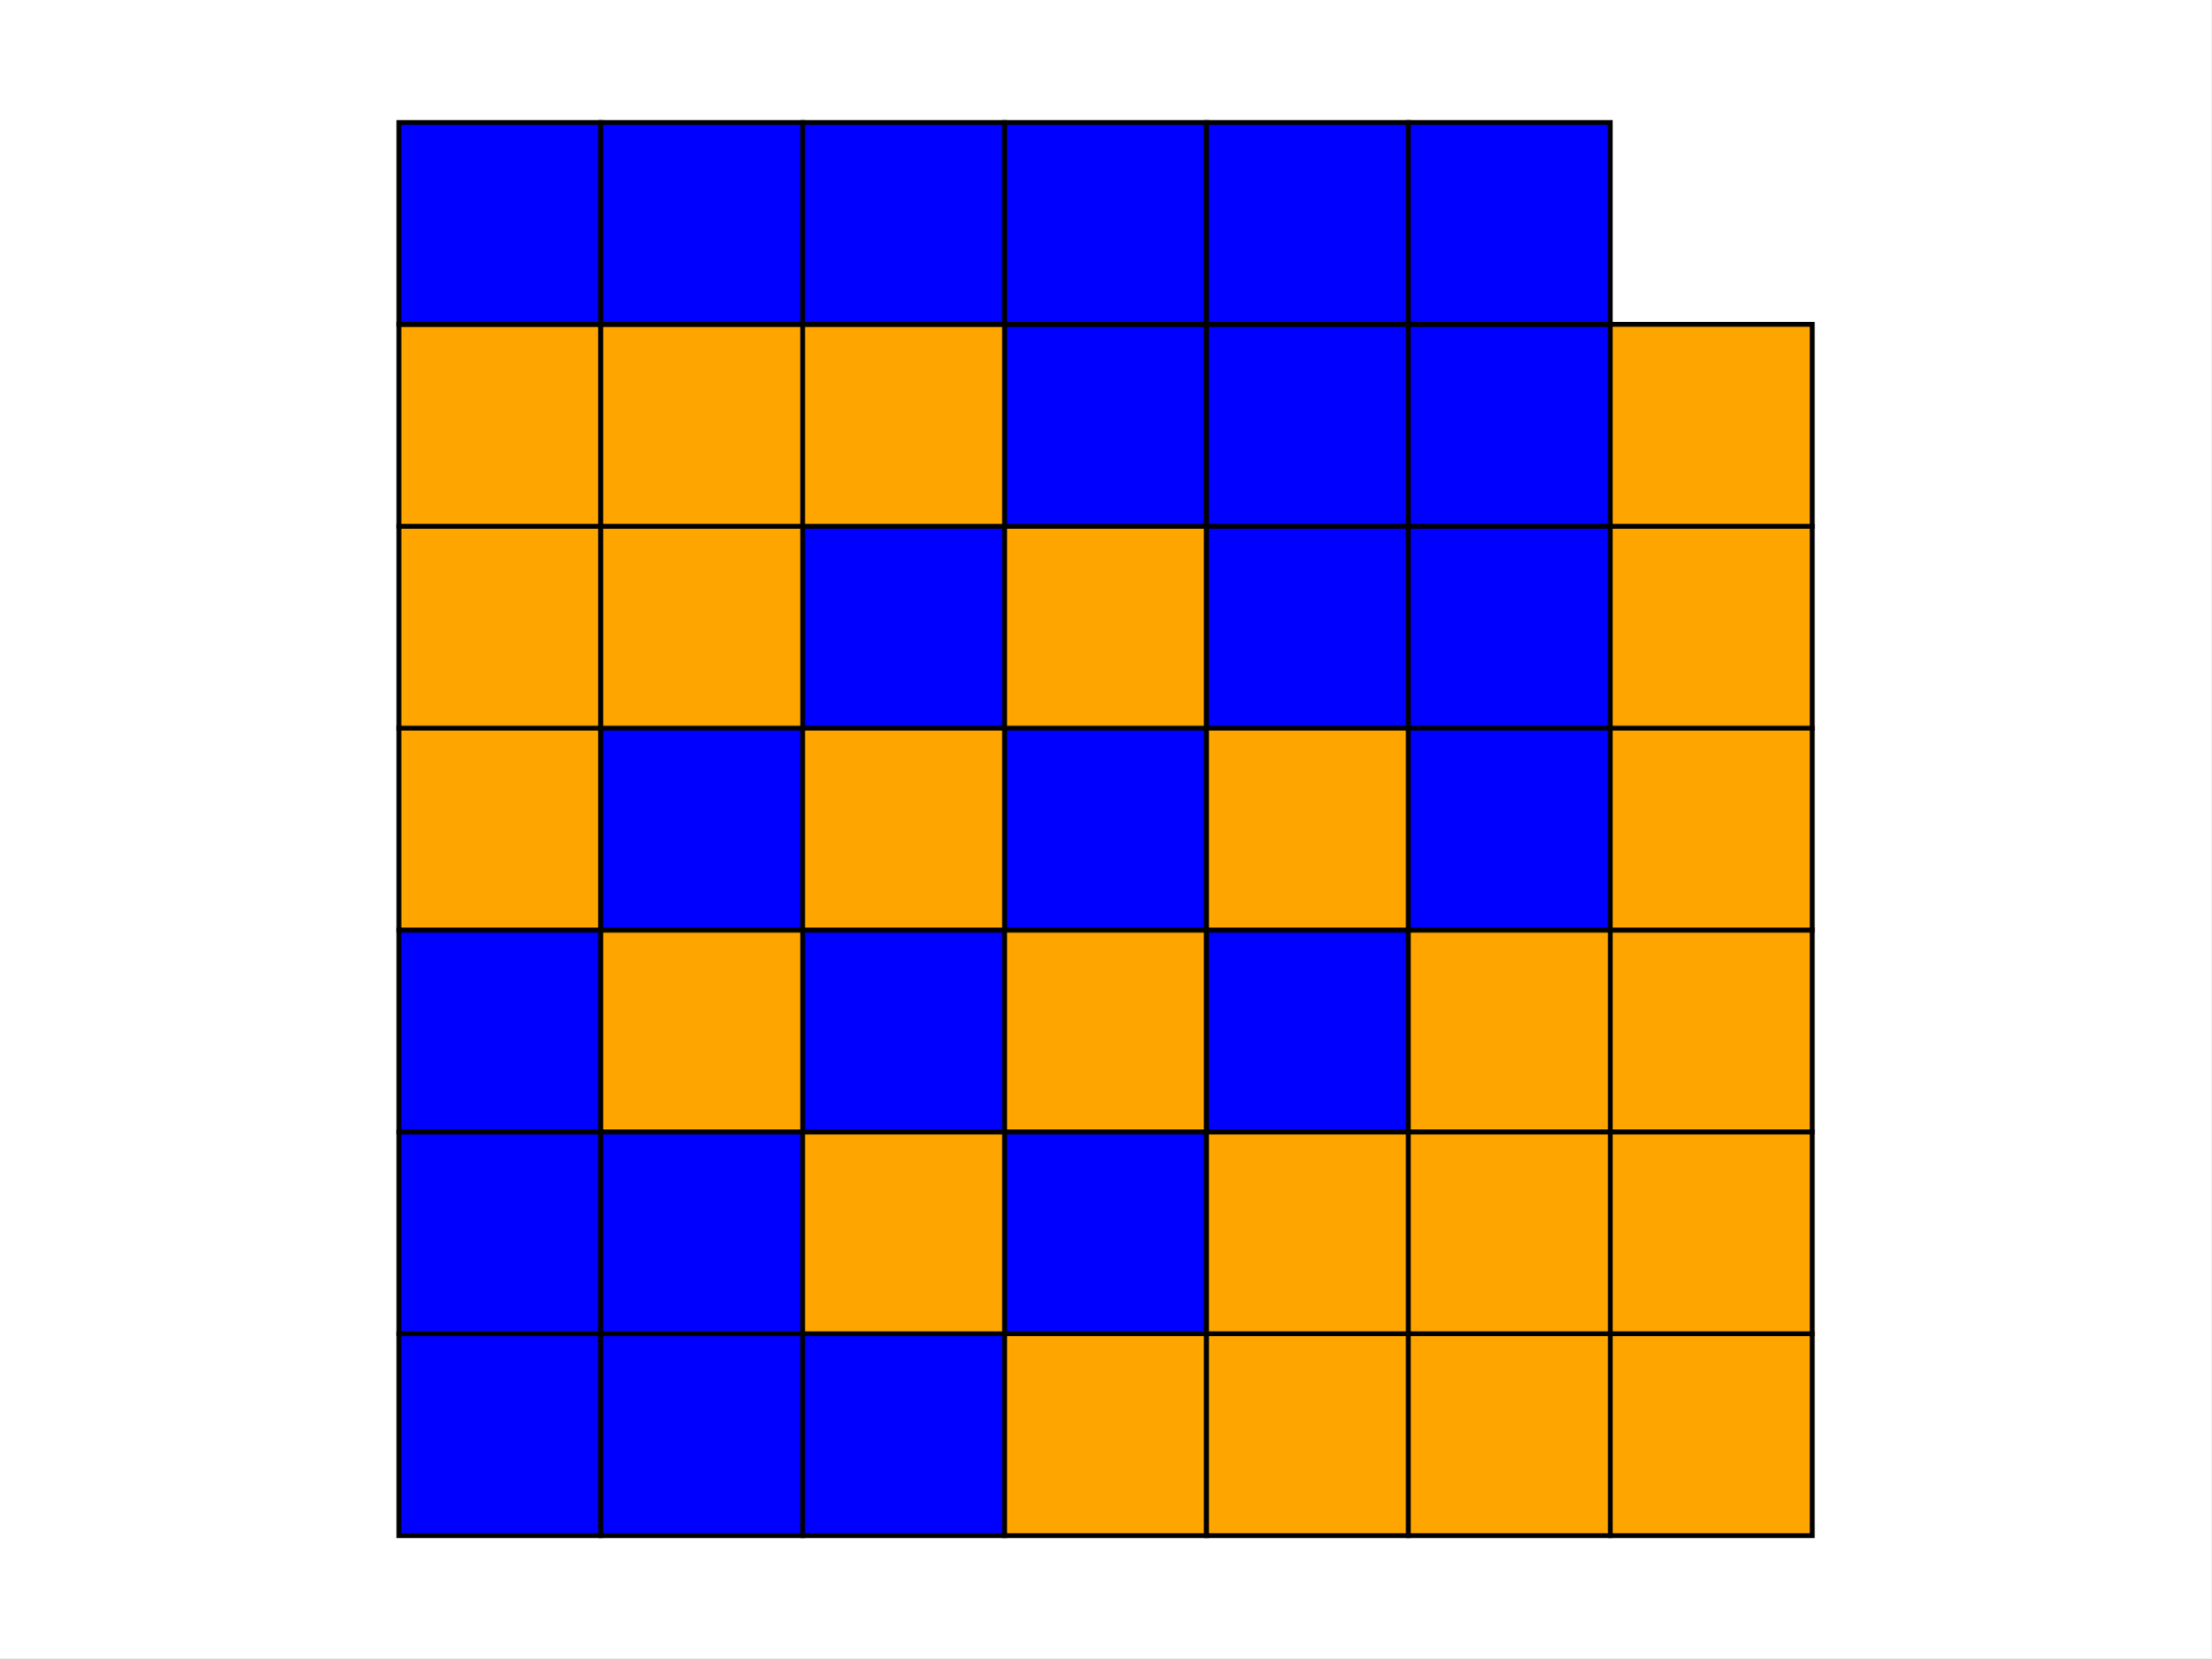
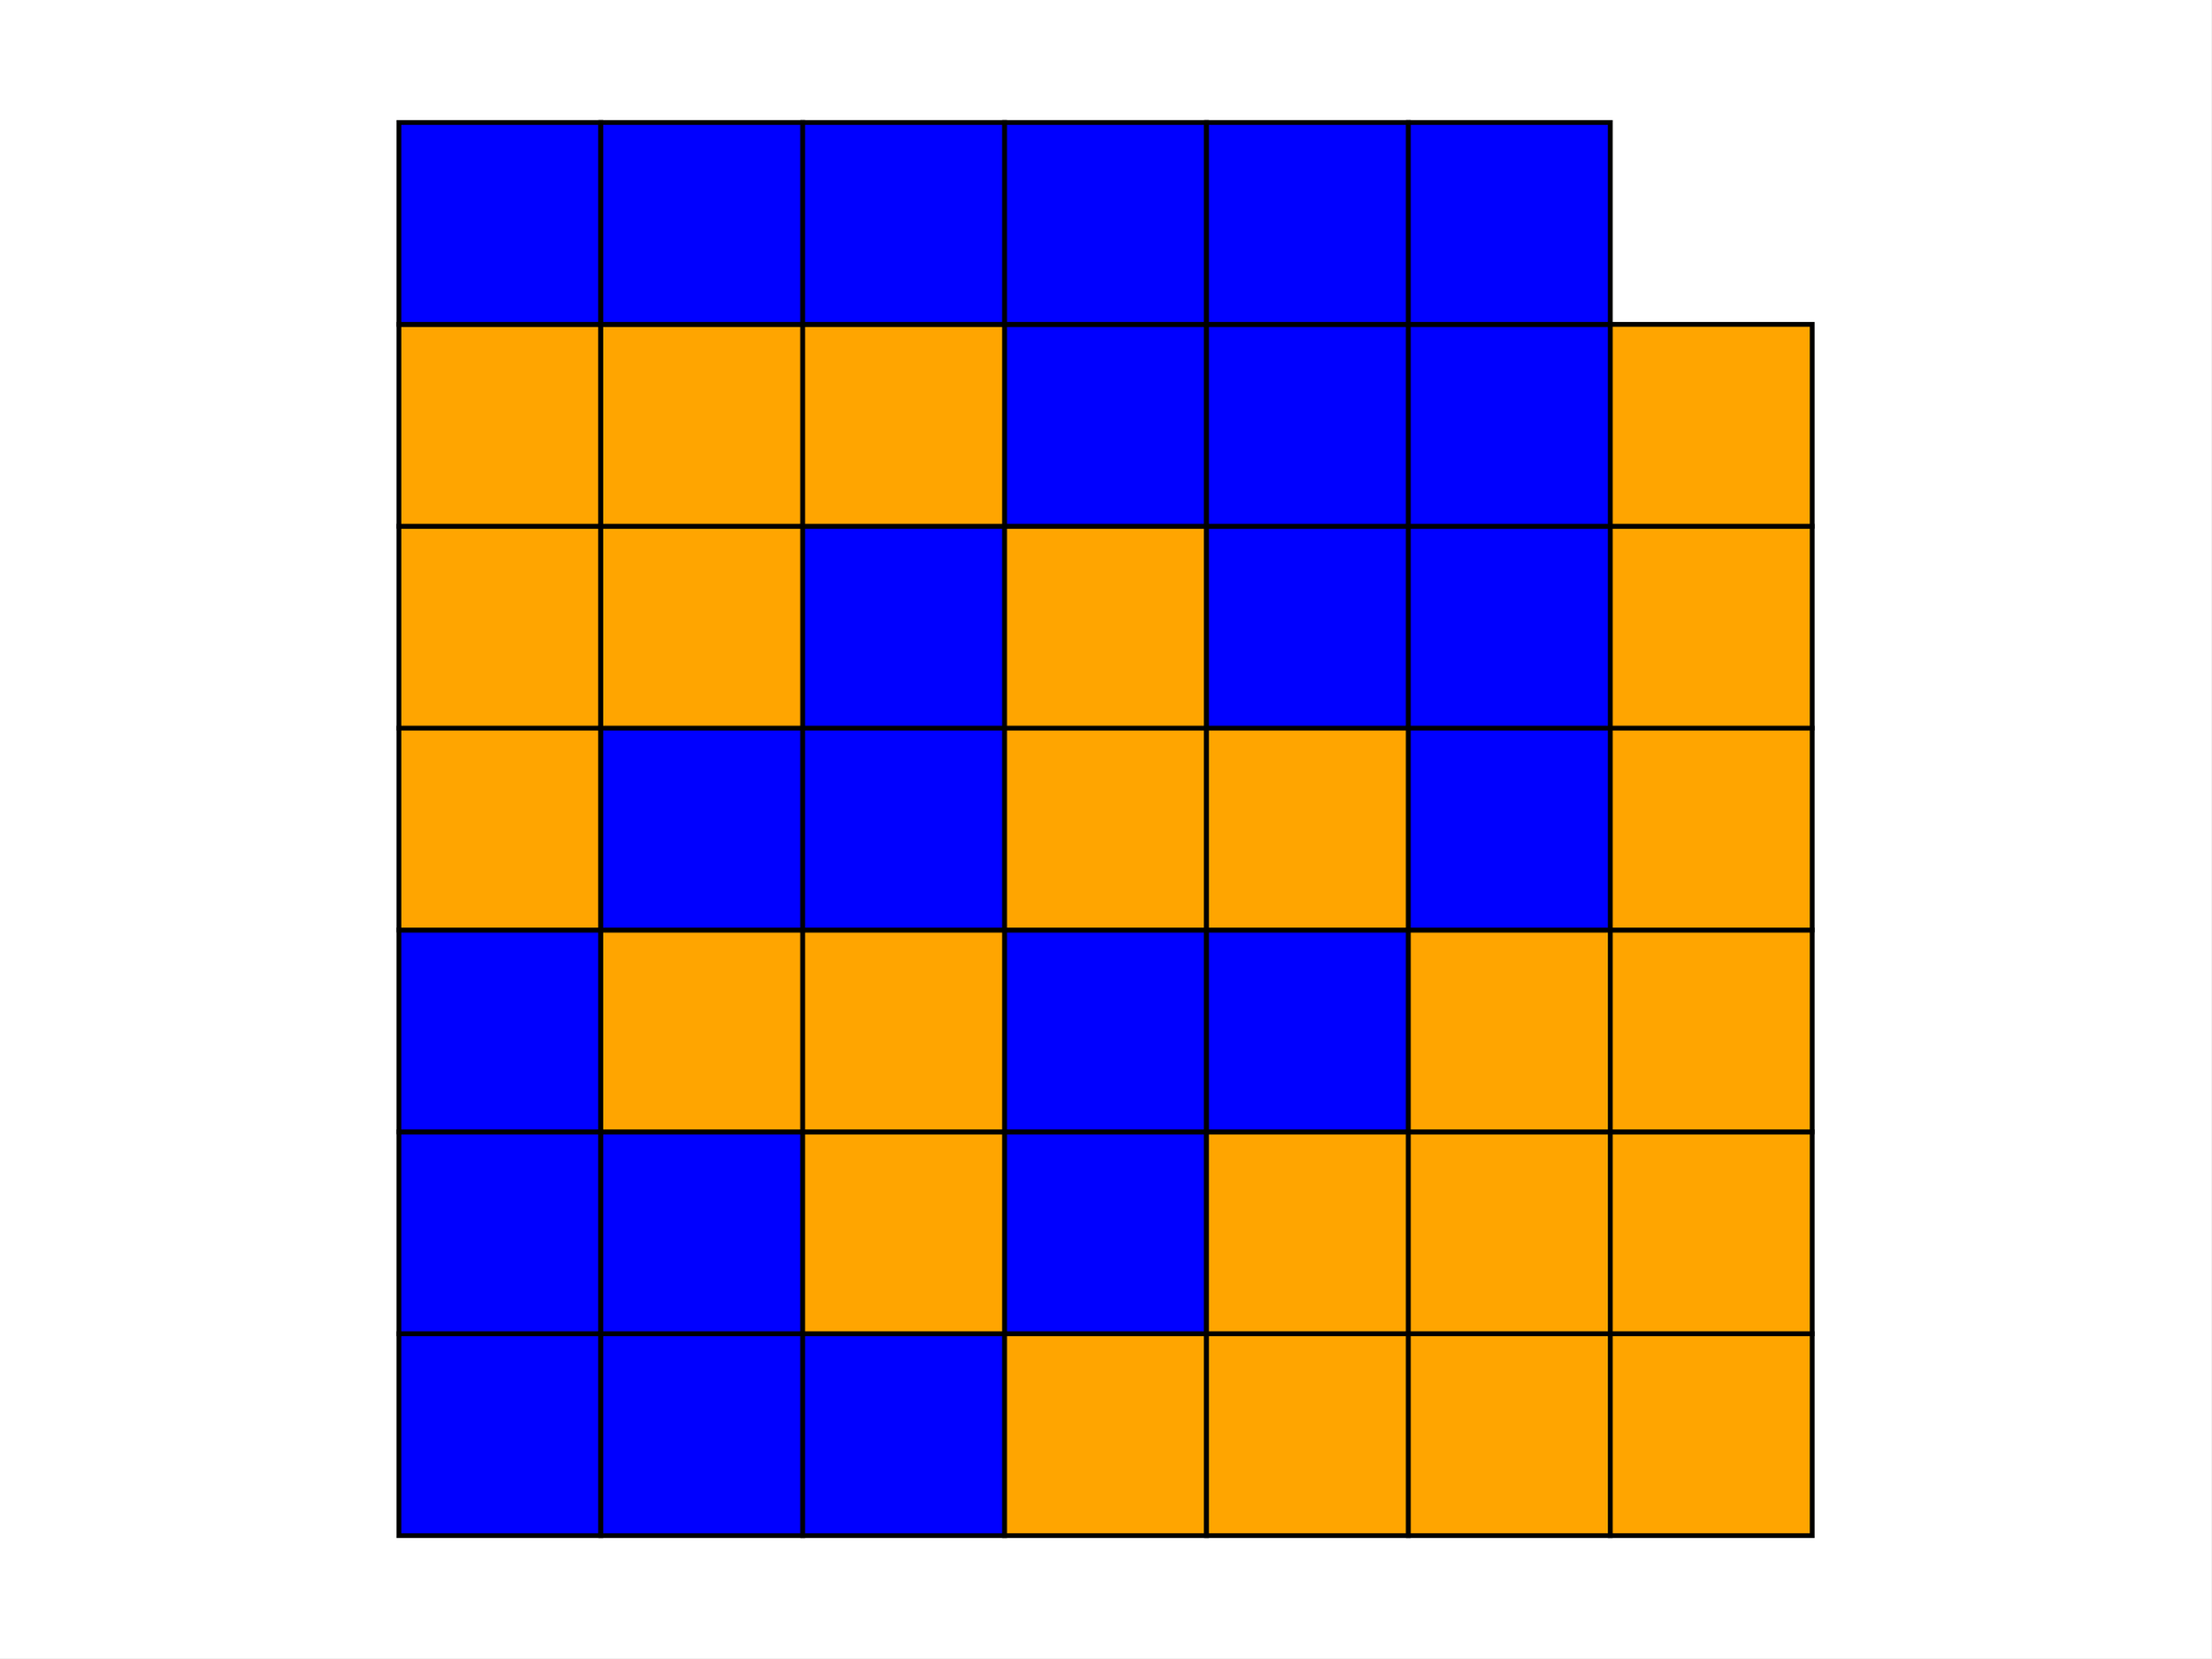
<svg xmlns="http://www.w3.org/2000/svg" width="460.8pt" height="345.6pt" viewBox="0 0 460.8 345.6" version="1.1">
  <defs>
    <style type="text/css">*{stroke-linejoin: round; stroke-linecap: butt}</style>
  </defs>
  <g id="figure_1">
    <g id="patch_1">
      <path d="M 0 345.6  L 460.8 345.6  L 460.8 0  L 0 0  z " style="fill: #ffffff" />
    </g>
    <g id="axes_1">
      <g id="patch_2">
-         <path d="M 83.127 320.073  L 125.205 320.073  L 125.205 277.995  L 83.127 277.995  z " clip-path="url(#p1e2b9ce1cb)" style="fill: #0000ff; stroke: #000000; stroke-linejoin: miter" />
+         <path d="M 83.127 320.073  L 125.205 320.073  L 125.205 277.995  L 83.127 277.995  z " clip-path="url(#p1c23f1fc44)" style="fill: #0000ff; stroke: #000000; stroke-linejoin: miter" />
      </g>
      <g id="patch_3">
-         <path d="M 83.127 277.995  L 125.205 277.995  L 125.205 235.917  L 83.127 235.917  z " clip-path="url(#p1e2b9ce1cb)" style="fill: #0000ff; stroke: #000000; stroke-linejoin: miter" />
+         <path d="M 83.127 277.995  L 125.205 277.995  L 125.205 235.917  L 83.127 235.917  z " clip-path="url(#p1c23f1fc44)" style="fill: #0000ff; stroke: #000000; stroke-linejoin: miter" />
      </g>
      <g id="patch_4">
-         <path d="M 83.127 235.917  L 125.205 235.917  L 125.205 193.839  L 83.127 193.839  z " clip-path="url(#p1e2b9ce1cb)" style="fill: #0000ff; stroke: #000000; stroke-linejoin: miter" />
+         <path d="M 83.127 235.917  L 125.205 235.917  L 125.205 193.839  L 83.127 193.839  z " clip-path="url(#p1c23f1fc44)" style="fill: #0000ff; stroke: #000000; stroke-linejoin: miter" />
      </g>
      <g id="patch_5">
-         <path d="M 83.127 193.839  L 125.205 193.839  L 125.205 151.761  L 83.127 151.761  z " clip-path="url(#p1e2b9ce1cb)" style="fill: #ffa500; stroke: #000000; stroke-linejoin: miter" />
+         <path d="M 83.127 193.839  L 125.205 193.839  L 125.205 151.761  L 83.127 151.761  z " clip-path="url(#p1c23f1fc44)" style="fill: #ffa500; stroke: #000000; stroke-linejoin: miter" />
      </g>
      <g id="patch_6">
-         <path d="M 83.127 151.761  L 125.205 151.761  L 125.205 109.683  L 83.127 109.683  z " clip-path="url(#p1e2b9ce1cb)" style="fill: #ffa500; stroke: #000000; stroke-linejoin: miter" />
+         <path d="M 83.127 151.761  L 125.205 151.761  L 125.205 109.683  L 83.127 109.683  z " clip-path="url(#p1c23f1fc44)" style="fill: #ffa500; stroke: #000000; stroke-linejoin: miter" />
      </g>
      <g id="patch_7">
-         <path d="M 83.127 109.683  L 125.205 109.683  L 125.205 67.605  L 83.127 67.605  z " clip-path="url(#p1e2b9ce1cb)" style="fill: #ffa500; stroke: #000000; stroke-linejoin: miter" />
+         <path d="M 83.127 109.683  L 125.205 109.683  L 125.205 67.605  L 83.127 67.605  z " clip-path="url(#p1c23f1fc44)" style="fill: #ffa500; stroke: #000000; stroke-linejoin: miter" />
      </g>
      <g id="patch_8">
-         <path d="M 83.127 67.605  L 125.205 67.605  L 125.205 25.527  L 83.127 25.527  z " clip-path="url(#p1e2b9ce1cb)" style="fill: #0000ff; stroke: #000000; stroke-linejoin: miter" />
+         <path d="M 83.127 67.605  L 125.205 67.605  L 125.205 25.527  L 83.127 25.527  z " clip-path="url(#p1c23f1fc44)" style="fill: #0000ff; stroke: #000000; stroke-linejoin: miter" />
      </g>
      <g id="patch_9">
-         <path d="M 125.205 320.073  L 167.283 320.073  L 167.283 277.995  L 125.205 277.995  z " clip-path="url(#p1e2b9ce1cb)" style="fill: #0000ff; stroke: #000000; stroke-linejoin: miter" />
+         <path d="M 125.205 320.073  L 167.283 320.073  L 167.283 277.995  L 125.205 277.995  z " clip-path="url(#p1c23f1fc44)" style="fill: #0000ff; stroke: #000000; stroke-linejoin: miter" />
      </g>
      <g id="patch_10">
-         <path d="M 125.205 277.995  L 167.283 277.995  L 167.283 235.917  L 125.205 235.917  z " clip-path="url(#p1e2b9ce1cb)" style="fill: #0000ff; stroke: #000000; stroke-linejoin: miter" />
+         <path d="M 125.205 277.995  L 167.283 277.995  L 167.283 235.917  L 125.205 235.917  z " clip-path="url(#p1c23f1fc44)" style="fill: #0000ff; stroke: #000000; stroke-linejoin: miter" />
      </g>
      <g id="patch_11">
-         <path d="M 125.205 235.917  L 167.283 235.917  L 167.283 193.839  L 125.205 193.839  z " clip-path="url(#p1e2b9ce1cb)" style="fill: #ffa500; stroke: #000000; stroke-linejoin: miter" />
+         <path d="M 125.205 235.917  L 167.283 235.917  L 167.283 193.839  L 125.205 193.839  z " clip-path="url(#p1c23f1fc44)" style="fill: #ffa500; stroke: #000000; stroke-linejoin: miter" />
      </g>
      <g id="patch_12">
-         <path d="M 125.205 193.839  L 167.283 193.839  L 167.283 151.761  L 125.205 151.761  z " clip-path="url(#p1e2b9ce1cb)" style="fill: #0000ff; stroke: #000000; stroke-linejoin: miter" />
+         <path d="M 125.205 193.839  L 167.283 193.839  L 167.283 151.761  L 125.205 151.761  z " clip-path="url(#p1c23f1fc44)" style="fill: #0000ff; stroke: #000000; stroke-linejoin: miter" />
      </g>
      <g id="patch_13">
-         <path d="M 125.205 151.761  L 167.283 151.761  L 167.283 109.683  L 125.205 109.683  z " clip-path="url(#p1e2b9ce1cb)" style="fill: #ffa500; stroke: #000000; stroke-linejoin: miter" />
+         <path d="M 125.205 151.761  L 167.283 151.761  L 167.283 109.683  L 125.205 109.683  z " clip-path="url(#p1c23f1fc44)" style="fill: #ffa500; stroke: #000000; stroke-linejoin: miter" />
      </g>
      <g id="patch_14">
-         <path d="M 125.205 109.683  L 167.283 109.683  L 167.283 67.605  L 125.205 67.605  z " clip-path="url(#p1e2b9ce1cb)" style="fill: #ffa500; stroke: #000000; stroke-linejoin: miter" />
+         <path d="M 125.205 109.683  L 167.283 109.683  L 167.283 67.605  L 125.205 67.605  z " clip-path="url(#p1c23f1fc44)" style="fill: #ffa500; stroke: #000000; stroke-linejoin: miter" />
      </g>
      <g id="patch_15">
-         <path d="M 125.205 67.605  L 167.283 67.605  L 167.283 25.527  L 125.205 25.527  z " clip-path="url(#p1e2b9ce1cb)" style="fill: #0000ff; stroke: #000000; stroke-linejoin: miter" />
+         <path d="M 125.205 67.605  L 167.283 67.605  L 167.283 25.527  L 125.205 25.527  z " clip-path="url(#p1c23f1fc44)" style="fill: #0000ff; stroke: #000000; stroke-linejoin: miter" />
      </g>
      <g id="patch_16">
-         <path d="M 167.283 320.073  L 209.361 320.073  L 209.361 277.995  L 167.283 277.995  z " clip-path="url(#p1e2b9ce1cb)" style="fill: #0000ff; stroke: #000000; stroke-linejoin: miter" />
+         <path d="M 167.283 320.073  L 209.361 320.073  L 209.361 277.995  L 167.283 277.995  z " clip-path="url(#p1c23f1fc44)" style="fill: #0000ff; stroke: #000000; stroke-linejoin: miter" />
      </g>
      <g id="patch_17">
-         <path d="M 167.283 277.995  L 209.361 277.995  L 209.361 235.917  L 167.283 235.917  z " clip-path="url(#p1e2b9ce1cb)" style="fill: #ffa500; stroke: #000000; stroke-linejoin: miter" />
+         <path d="M 167.283 277.995  L 209.361 277.995  L 209.361 235.917  L 167.283 235.917  z " clip-path="url(#p1c23f1fc44)" style="fill: #ffa500; stroke: #000000; stroke-linejoin: miter" />
      </g>
      <g id="patch_18">
-         <path d="M 167.283 235.917  L 209.361 235.917  L 209.361 193.839  L 167.283 193.839  z " clip-path="url(#p1e2b9ce1cb)" style="fill: #0000ff; stroke: #000000; stroke-linejoin: miter" />
+         <path d="M 167.283 235.917  L 209.361 235.917  L 209.361 193.839  L 167.283 193.839  z " clip-path="url(#p1c23f1fc44)" style="fill: #ffa500; stroke: #000000; stroke-linejoin: miter" />
      </g>
      <g id="patch_19">
-         <path d="M 167.283 193.839  L 209.361 193.839  L 209.361 151.761  L 167.283 151.761  z " clip-path="url(#p1e2b9ce1cb)" style="fill: #ffa500; stroke: #000000; stroke-linejoin: miter" />
+         <path d="M 167.283 193.839  L 209.361 193.839  L 209.361 151.761  L 167.283 151.761  z " clip-path="url(#p1c23f1fc44)" style="fill: #0000ff; stroke: #000000; stroke-linejoin: miter" />
      </g>
      <g id="patch_20">
-         <path d="M 167.283 151.761  L 209.361 151.761  L 209.361 109.683  L 167.283 109.683  z " clip-path="url(#p1e2b9ce1cb)" style="fill: #0000ff; stroke: #000000; stroke-linejoin: miter" />
+         <path d="M 167.283 151.761  L 209.361 151.761  L 209.361 109.683  L 167.283 109.683  z " clip-path="url(#p1c23f1fc44)" style="fill: #0000ff; stroke: #000000; stroke-linejoin: miter" />
      </g>
      <g id="patch_21">
-         <path d="M 167.283 109.683  L 209.361 109.683  L 209.361 67.605  L 167.283 67.605  z " clip-path="url(#p1e2b9ce1cb)" style="fill: #ffa500; stroke: #000000; stroke-linejoin: miter" />
+         <path d="M 167.283 109.683  L 209.361 109.683  L 209.361 67.605  L 167.283 67.605  z " clip-path="url(#p1c23f1fc44)" style="fill: #ffa500; stroke: #000000; stroke-linejoin: miter" />
      </g>
      <g id="patch_22">
-         <path d="M 167.283 67.605  L 209.361 67.605  L 209.361 25.527  L 167.283 25.527  z " clip-path="url(#p1e2b9ce1cb)" style="fill: #0000ff; stroke: #000000; stroke-linejoin: miter" />
+         <path d="M 167.283 67.605  L 209.361 67.605  L 209.361 25.527  L 167.283 25.527  z " clip-path="url(#p1c23f1fc44)" style="fill: #0000ff; stroke: #000000; stroke-linejoin: miter" />
      </g>
      <g id="patch_23">
-         <path d="M 209.361 320.073  L 251.439 320.073  L 251.439 277.995  L 209.361 277.995  z " clip-path="url(#p1e2b9ce1cb)" style="fill: #ffa500; stroke: #000000; stroke-linejoin: miter" />
+         <path d="M 209.361 320.073  L 251.439 320.073  L 251.439 277.995  L 209.361 277.995  z " clip-path="url(#p1c23f1fc44)" style="fill: #ffa500; stroke: #000000; stroke-linejoin: miter" />
      </g>
      <g id="patch_24">
-         <path d="M 209.361 277.995  L 251.439 277.995  L 251.439 235.917  L 209.361 235.917  z " clip-path="url(#p1e2b9ce1cb)" style="fill: #0000ff; stroke: #000000; stroke-linejoin: miter" />
+         <path d="M 209.361 277.995  L 251.439 277.995  L 251.439 235.917  L 209.361 235.917  z " clip-path="url(#p1c23f1fc44)" style="fill: #0000ff; stroke: #000000; stroke-linejoin: miter" />
      </g>
      <g id="patch_25">
-         <path d="M 209.361 235.917  L 251.439 235.917  L 251.439 193.839  L 209.361 193.839  z " clip-path="url(#p1e2b9ce1cb)" style="fill: #ffa500; stroke: #000000; stroke-linejoin: miter" />
+         <path d="M 209.361 235.917  L 251.439 235.917  L 251.439 193.839  L 209.361 193.839  z " clip-path="url(#p1c23f1fc44)" style="fill: #0000ff; stroke: #000000; stroke-linejoin: miter" />
      </g>
      <g id="patch_26">
-         <path d="M 209.361 193.839  L 251.439 193.839  L 251.439 151.761  L 209.361 151.761  z " clip-path="url(#p1e2b9ce1cb)" style="fill: #0000ff; stroke: #000000; stroke-linejoin: miter" />
+         <path d="M 209.361 193.839  L 251.439 193.839  L 251.439 151.761  L 209.361 151.761  z " clip-path="url(#p1c23f1fc44)" style="fill: #ffa500; stroke: #000000; stroke-linejoin: miter" />
      </g>
      <g id="patch_27">
-         <path d="M 209.361 151.761  L 251.439 151.761  L 251.439 109.683  L 209.361 109.683  z " clip-path="url(#p1e2b9ce1cb)" style="fill: #ffa500; stroke: #000000; stroke-linejoin: miter" />
+         <path d="M 209.361 151.761  L 251.439 151.761  L 251.439 109.683  L 209.361 109.683  z " clip-path="url(#p1c23f1fc44)" style="fill: #ffa500; stroke: #000000; stroke-linejoin: miter" />
      </g>
      <g id="patch_28">
-         <path d="M 209.361 109.683  L 251.439 109.683  L 251.439 67.605  L 209.361 67.605  z " clip-path="url(#p1e2b9ce1cb)" style="fill: #0000ff; stroke: #000000; stroke-linejoin: miter" />
+         <path d="M 209.361 109.683  L 251.439 109.683  L 251.439 67.605  L 209.361 67.605  z " clip-path="url(#p1c23f1fc44)" style="fill: #0000ff; stroke: #000000; stroke-linejoin: miter" />
      </g>
      <g id="patch_29">
-         <path d="M 209.361 67.605  L 251.439 67.605  L 251.439 25.527  L 209.361 25.527  z " clip-path="url(#p1e2b9ce1cb)" style="fill: #0000ff; stroke: #000000; stroke-linejoin: miter" />
+         <path d="M 209.361 67.605  L 251.439 67.605  L 251.439 25.527  L 209.361 25.527  z " clip-path="url(#p1c23f1fc44)" style="fill: #0000ff; stroke: #000000; stroke-linejoin: miter" />
      </g>
      <g id="patch_30">
-         <path d="M 251.439 320.073  L 293.517 320.073  L 293.517 277.995  L 251.439 277.995  z " clip-path="url(#p1e2b9ce1cb)" style="fill: #ffa500; stroke: #000000; stroke-linejoin: miter" />
+         <path d="M 251.439 320.073  L 293.517 320.073  L 293.517 277.995  L 251.439 277.995  z " clip-path="url(#p1c23f1fc44)" style="fill: #ffa500; stroke: #000000; stroke-linejoin: miter" />
      </g>
      <g id="patch_31">
-         <path d="M 251.439 277.995  L 293.517 277.995  L 293.517 235.917  L 251.439 235.917  z " clip-path="url(#p1e2b9ce1cb)" style="fill: #ffa500; stroke: #000000; stroke-linejoin: miter" />
+         <path d="M 251.439 277.995  L 293.517 277.995  L 293.517 235.917  L 251.439 235.917  z " clip-path="url(#p1c23f1fc44)" style="fill: #ffa500; stroke: #000000; stroke-linejoin: miter" />
      </g>
      <g id="patch_32">
-         <path d="M 251.439 235.917  L 293.517 235.917  L 293.517 193.839  L 251.439 193.839  z " clip-path="url(#p1e2b9ce1cb)" style="fill: #0000ff; stroke: #000000; stroke-linejoin: miter" />
+         <path d="M 251.439 235.917  L 293.517 235.917  L 293.517 193.839  L 251.439 193.839  z " clip-path="url(#p1c23f1fc44)" style="fill: #0000ff; stroke: #000000; stroke-linejoin: miter" />
      </g>
      <g id="patch_33">
-         <path d="M 251.439 193.839  L 293.517 193.839  L 293.517 151.761  L 251.439 151.761  z " clip-path="url(#p1e2b9ce1cb)" style="fill: #ffa500; stroke: #000000; stroke-linejoin: miter" />
+         <path d="M 251.439 193.839  L 293.517 193.839  L 293.517 151.761  L 251.439 151.761  z " clip-path="url(#p1c23f1fc44)" style="fill: #ffa500; stroke: #000000; stroke-linejoin: miter" />
      </g>
      <g id="patch_34">
-         <path d="M 251.439 151.761  L 293.517 151.761  L 293.517 109.683  L 251.439 109.683  z " clip-path="url(#p1e2b9ce1cb)" style="fill: #0000ff; stroke: #000000; stroke-linejoin: miter" />
+         <path d="M 251.439 151.761  L 293.517 151.761  L 293.517 109.683  L 251.439 109.683  z " clip-path="url(#p1c23f1fc44)" style="fill: #0000ff; stroke: #000000; stroke-linejoin: miter" />
      </g>
      <g id="patch_35">
-         <path d="M 251.439 109.683  L 293.517 109.683  L 293.517 67.605  L 251.439 67.605  z " clip-path="url(#p1e2b9ce1cb)" style="fill: #0000ff; stroke: #000000; stroke-linejoin: miter" />
+         <path d="M 251.439 109.683  L 293.517 109.683  L 293.517 67.605  L 251.439 67.605  z " clip-path="url(#p1c23f1fc44)" style="fill: #0000ff; stroke: #000000; stroke-linejoin: miter" />
      </g>
      <g id="patch_36">
-         <path d="M 251.439 67.605  L 293.517 67.605  L 293.517 25.527  L 251.439 25.527  z " clip-path="url(#p1e2b9ce1cb)" style="fill: #0000ff; stroke: #000000; stroke-linejoin: miter" />
+         <path d="M 251.439 67.605  L 293.517 67.605  L 293.517 25.527  L 251.439 25.527  z " clip-path="url(#p1c23f1fc44)" style="fill: #0000ff; stroke: #000000; stroke-linejoin: miter" />
      </g>
      <g id="patch_37">
-         <path d="M 293.517 320.073  L 335.595 320.073  L 335.595 277.995  L 293.517 277.995  z " clip-path="url(#p1e2b9ce1cb)" style="fill: #ffa500; stroke: #000000; stroke-linejoin: miter" />
+         <path d="M 293.517 320.073  L 335.595 320.073  L 335.595 277.995  L 293.517 277.995  z " clip-path="url(#p1c23f1fc44)" style="fill: #ffa500; stroke: #000000; stroke-linejoin: miter" />
      </g>
      <g id="patch_38">
-         <path d="M 293.517 277.995  L 335.595 277.995  L 335.595 235.917  L 293.517 235.917  z " clip-path="url(#p1e2b9ce1cb)" style="fill: #ffa500; stroke: #000000; stroke-linejoin: miter" />
+         <path d="M 293.517 277.995  L 335.595 277.995  L 335.595 235.917  L 293.517 235.917  z " clip-path="url(#p1c23f1fc44)" style="fill: #ffa500; stroke: #000000; stroke-linejoin: miter" />
      </g>
      <g id="patch_39">
-         <path d="M 293.517 235.917  L 335.595 235.917  L 335.595 193.839  L 293.517 193.839  z " clip-path="url(#p1e2b9ce1cb)" style="fill: #ffa500; stroke: #000000; stroke-linejoin: miter" />
+         <path d="M 293.517 235.917  L 335.595 235.917  L 335.595 193.839  L 293.517 193.839  z " clip-path="url(#p1c23f1fc44)" style="fill: #ffa500; stroke: #000000; stroke-linejoin: miter" />
      </g>
      <g id="patch_40">
-         <path d="M 293.517 193.839  L 335.595 193.839  L 335.595 151.761  L 293.517 151.761  z " clip-path="url(#p1e2b9ce1cb)" style="fill: #0000ff; stroke: #000000; stroke-linejoin: miter" />
+         <path d="M 293.517 193.839  L 335.595 193.839  L 335.595 151.761  L 293.517 151.761  z " clip-path="url(#p1c23f1fc44)" style="fill: #0000ff; stroke: #000000; stroke-linejoin: miter" />
      </g>
      <g id="patch_41">
-         <path d="M 293.517 151.761  L 335.595 151.761  L 335.595 109.683  L 293.517 109.683  z " clip-path="url(#p1e2b9ce1cb)" style="fill: #0000ff; stroke: #000000; stroke-linejoin: miter" />
+         <path d="M 293.517 151.761  L 335.595 151.761  L 335.595 109.683  L 293.517 109.683  z " clip-path="url(#p1c23f1fc44)" style="fill: #0000ff; stroke: #000000; stroke-linejoin: miter" />
      </g>
      <g id="patch_42">
-         <path d="M 293.517 109.683  L 335.595 109.683  L 335.595 67.605  L 293.517 67.605  z " clip-path="url(#p1e2b9ce1cb)" style="fill: #0000ff; stroke: #000000; stroke-linejoin: miter" />
+         <path d="M 293.517 109.683  L 335.595 109.683  L 335.595 67.605  L 293.517 67.605  z " clip-path="url(#p1c23f1fc44)" style="fill: #0000ff; stroke: #000000; stroke-linejoin: miter" />
      </g>
      <g id="patch_43">
-         <path d="M 293.517 67.605  L 335.595 67.605  L 335.595 25.527  L 293.517 25.527  z " clip-path="url(#p1e2b9ce1cb)" style="fill: #0000ff; stroke: #000000; stroke-linejoin: miter" />
+         <path d="M 293.517 67.605  L 335.595 67.605  L 335.595 25.527  L 293.517 25.527  z " clip-path="url(#p1c23f1fc44)" style="fill: #0000ff; stroke: #000000; stroke-linejoin: miter" />
      </g>
      <g id="patch_44">
-         <path d="M 335.595 320.073  L 377.673 320.073  L 377.673 277.995  L 335.595 277.995  z " clip-path="url(#p1e2b9ce1cb)" style="fill: #ffa500; stroke: #000000; stroke-linejoin: miter" />
+         <path d="M 335.595 320.073  L 377.673 320.073  L 377.673 277.995  L 335.595 277.995  z " clip-path="url(#p1c23f1fc44)" style="fill: #ffa500; stroke: #000000; stroke-linejoin: miter" />
      </g>
      <g id="patch_45">
-         <path d="M 335.595 277.995  L 377.673 277.995  L 377.673 235.917  L 335.595 235.917  z " clip-path="url(#p1e2b9ce1cb)" style="fill: #ffa500; stroke: #000000; stroke-linejoin: miter" />
+         <path d="M 335.595 277.995  L 377.673 277.995  L 377.673 235.917  L 335.595 235.917  z " clip-path="url(#p1c23f1fc44)" style="fill: #ffa500; stroke: #000000; stroke-linejoin: miter" />
      </g>
      <g id="patch_46">
-         <path d="M 335.595 235.917  L 377.673 235.917  L 377.673 193.839  L 335.595 193.839  z " clip-path="url(#p1e2b9ce1cb)" style="fill: #ffa500; stroke: #000000; stroke-linejoin: miter" />
+         <path d="M 335.595 235.917  L 377.673 235.917  L 377.673 193.839  L 335.595 193.839  z " clip-path="url(#p1c23f1fc44)" style="fill: #ffa500; stroke: #000000; stroke-linejoin: miter" />
      </g>
      <g id="patch_47">
-         <path d="M 335.595 193.839  L 377.673 193.839  L 377.673 151.761  L 335.595 151.761  z " clip-path="url(#p1e2b9ce1cb)" style="fill: #ffa500; stroke: #000000; stroke-linejoin: miter" />
+         <path d="M 335.595 193.839  L 377.673 193.839  L 377.673 151.761  L 335.595 151.761  z " clip-path="url(#p1c23f1fc44)" style="fill: #ffa500; stroke: #000000; stroke-linejoin: miter" />
      </g>
      <g id="patch_48">
-         <path d="M 335.595 151.761  L 377.673 151.761  L 377.673 109.683  L 335.595 109.683  z " clip-path="url(#p1e2b9ce1cb)" style="fill: #ffa500; stroke: #000000; stroke-linejoin: miter" />
+         <path d="M 335.595 151.761  L 377.673 151.761  L 377.673 109.683  L 335.595 109.683  z " clip-path="url(#p1c23f1fc44)" style="fill: #ffa500; stroke: #000000; stroke-linejoin: miter" />
      </g>
      <g id="patch_49">
-         <path d="M 335.595 109.683  L 377.673 109.683  L 377.673 67.605  L 335.595 67.605  z " clip-path="url(#p1e2b9ce1cb)" style="fill: #ffa500; stroke: #000000; stroke-linejoin: miter" />
+         <path d="M 335.595 109.683  L 377.673 109.683  L 377.673 67.605  L 335.595 67.605  z " clip-path="url(#p1c23f1fc44)" style="fill: #ffa500; stroke: #000000; stroke-linejoin: miter" />
      </g>
    </g>
  </g>
  <defs>
-     <clipPath id="p1e2b9ce1cb">
+     <clipPath id="p1c23f1fc44">
      <rect x="68.4" y="10.8" width="324" height="324" />
    </clipPath>
  </defs>
</svg>
